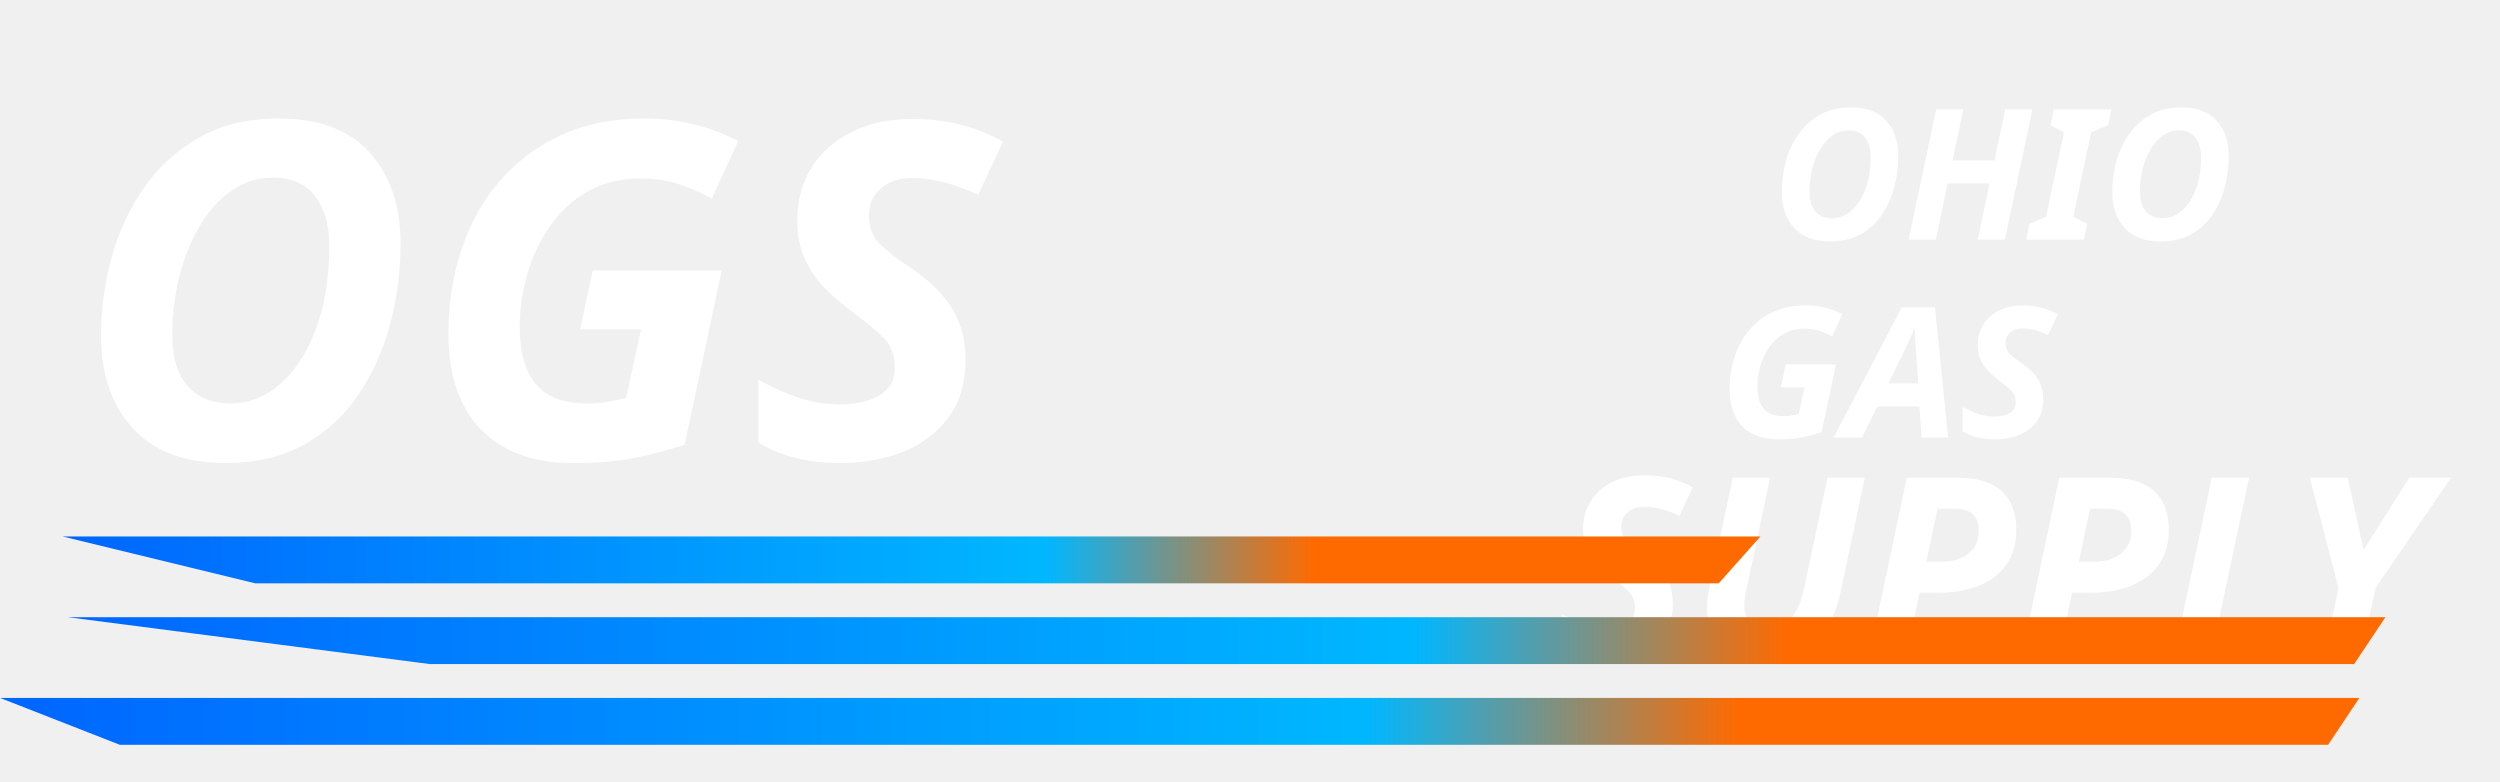
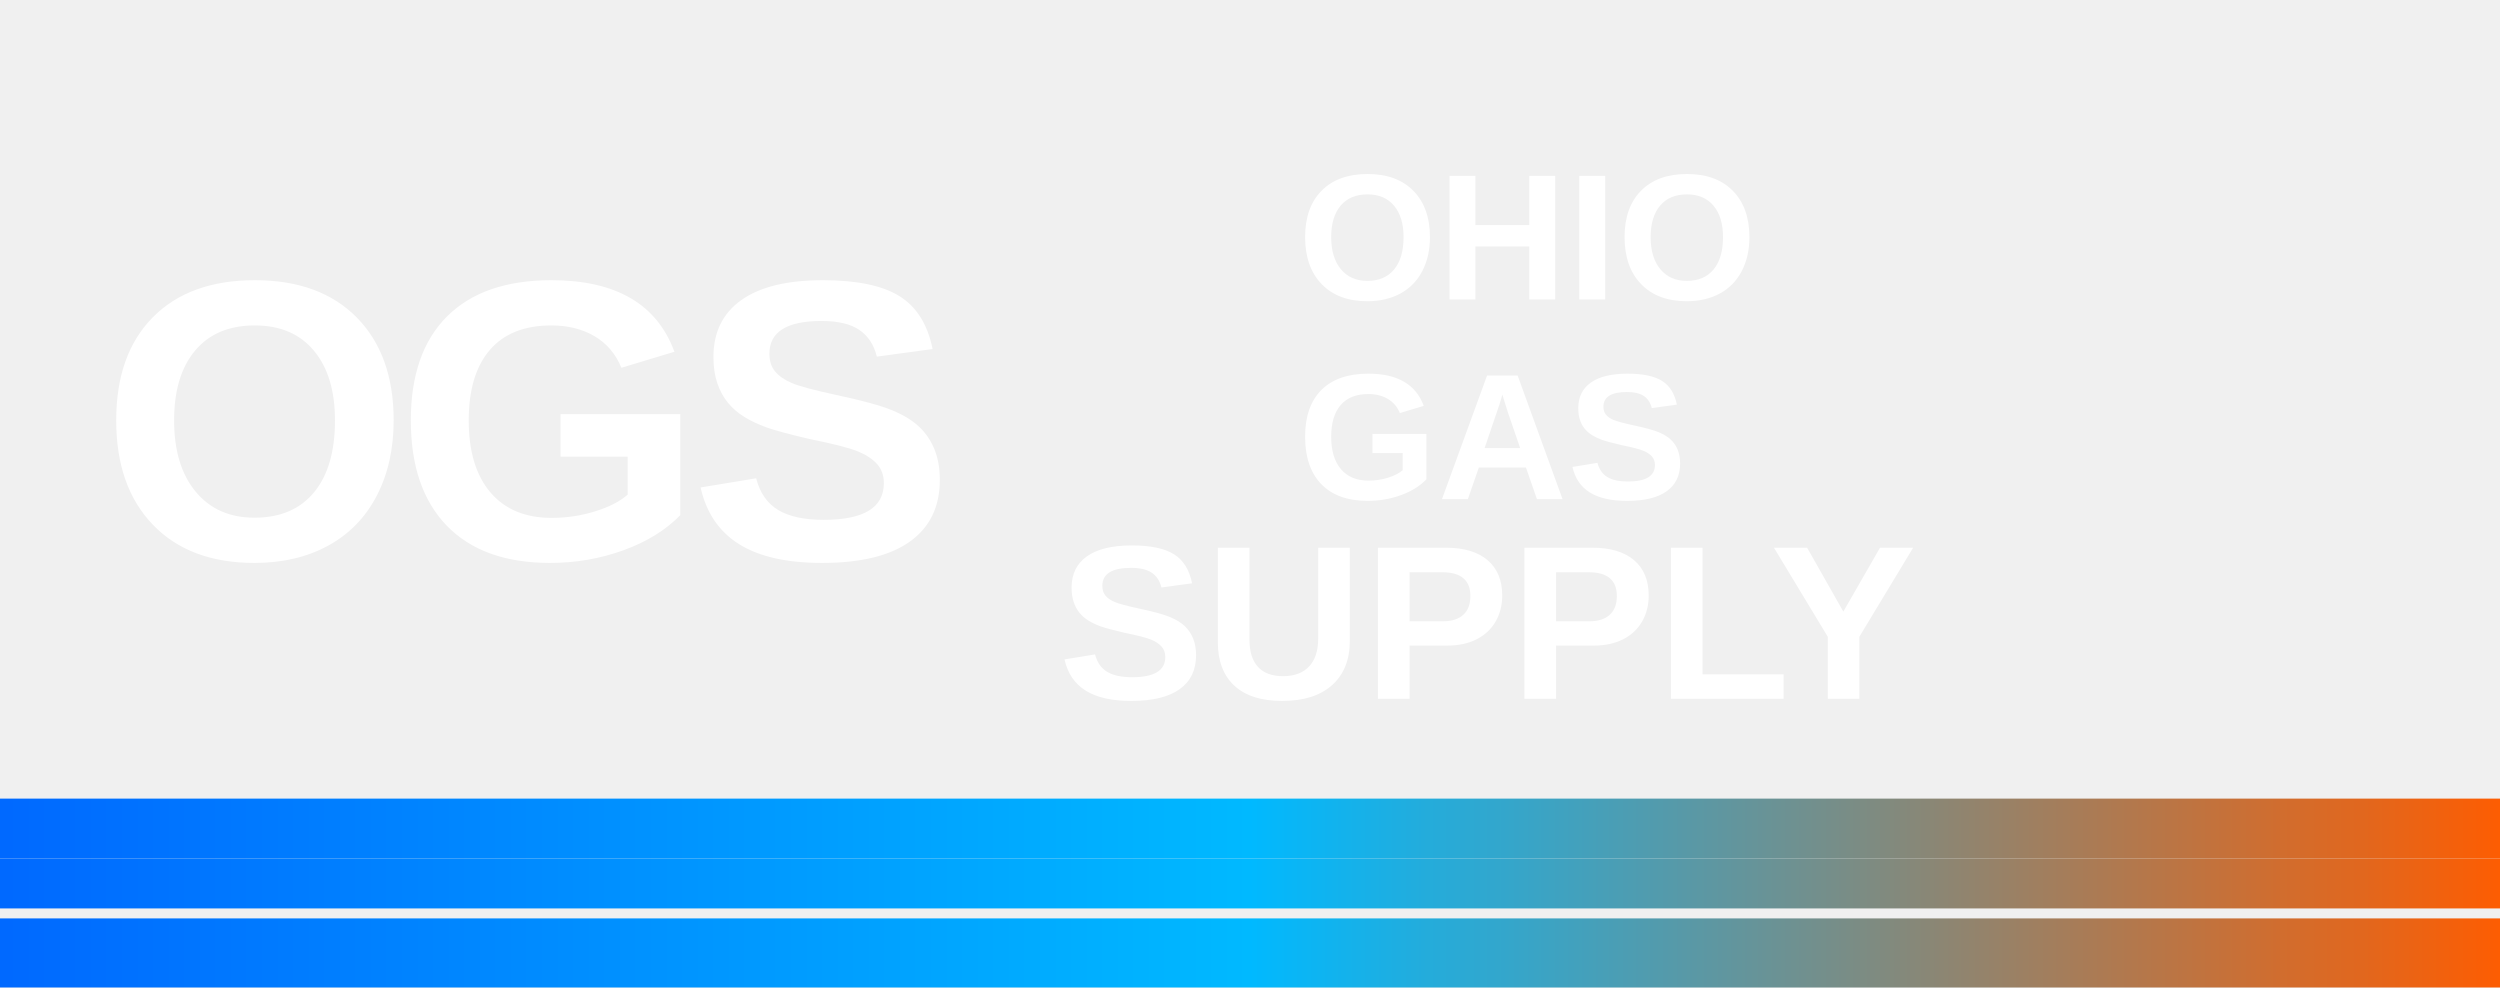
- <svg xmlns="http://www.w3.org/2000/svg" viewBox="0 0 960 300" role="img" aria-labelledby="logo-title logo-desc">
+ <svg xmlns="http://www.w3.org/2000/svg" viewBox="0 0 1252.17 494.6">
+   <g fill="white">
+     <text x="50" y="280" font-family="Arial, sans-serif" font-size="200" font-weight="bold" letter-spacing="-8">OGS</text>
+   </g>
+   <g fill="white">
+     <text x="650" y="150" font-family="Arial, sans-serif" font-size="90" font-weight="bold">OHIO</text>
+     <text x="650" y="250" font-family="Arial, sans-serif" font-size="90" font-weight="bold">GAS</text>
+     <text x="530" y="350" font-family="Arial, sans-serif" font-size="110" font-weight="bold">SUPPLY</text>
+   </g>
  <defs>
-     <linearGradient id="logo-stripe" x1="0%" y1="0%" x2="100%" y2="0%">
-       <stop offset="0%" stop-color="#0066FF" />
-       <stop offset="58%" stop-color="#00B7FF" />
-       <stop offset="74%" stop-color="#FF6A00" />
-       <stop offset="100%" stop-color="#FF6A00" />
+     <linearGradient id="grad1" x1="0%" y1="0%" x2="100%" y2="0%">
+       <stop offset="0%" style="stop-color:#0068ff;stop-opacity:1" />
+       <stop offset="50%" style="stop-color:#00b9ff;stop-opacity:1" />
+       <stop offset="100%" style="stop-color:#ff5c00;stop-opacity:1" />
    </linearGradient>
  </defs>
-   <g fill="#FFFFFF" font-family="Impact, Haettenschweiler, 'Arial Narrow Bold', sans-serif" font-style="italic" font-weight="700">
-     <text x="28" y="176" font-size="180" letter-spacing="2">OGS</text>
-     <text x="680" y="92" font-size="70">OHIO</text>
-     <text x="660" y="168" font-size="70">GAS</text>
-     <text x="598" y="252" font-size="96">SUPPLY</text>
-   </g>
-   <path d="M24 206 L676 206 L660 224 L98 224 Z" fill="url(#logo-stripe)" />
-   <path d="M26 237 L916 237 L904 255 L165 255 Z" fill="url(#logo-stripe)" />
-   <path d="M0 268 L906 268 L894 286 L46 286 Z" fill="url(#logo-stripe)" />
+   <rect x="0" y="400" width="1252.17" height="30" fill="url(#grad1)" />
+   <rect x="0" y="430" width="1252.17" height="25" fill="url(#grad1)" />
+   <rect x="0" y="460" width="1252.17" height="34.6" fill="url(#grad1)" />
</svg>
